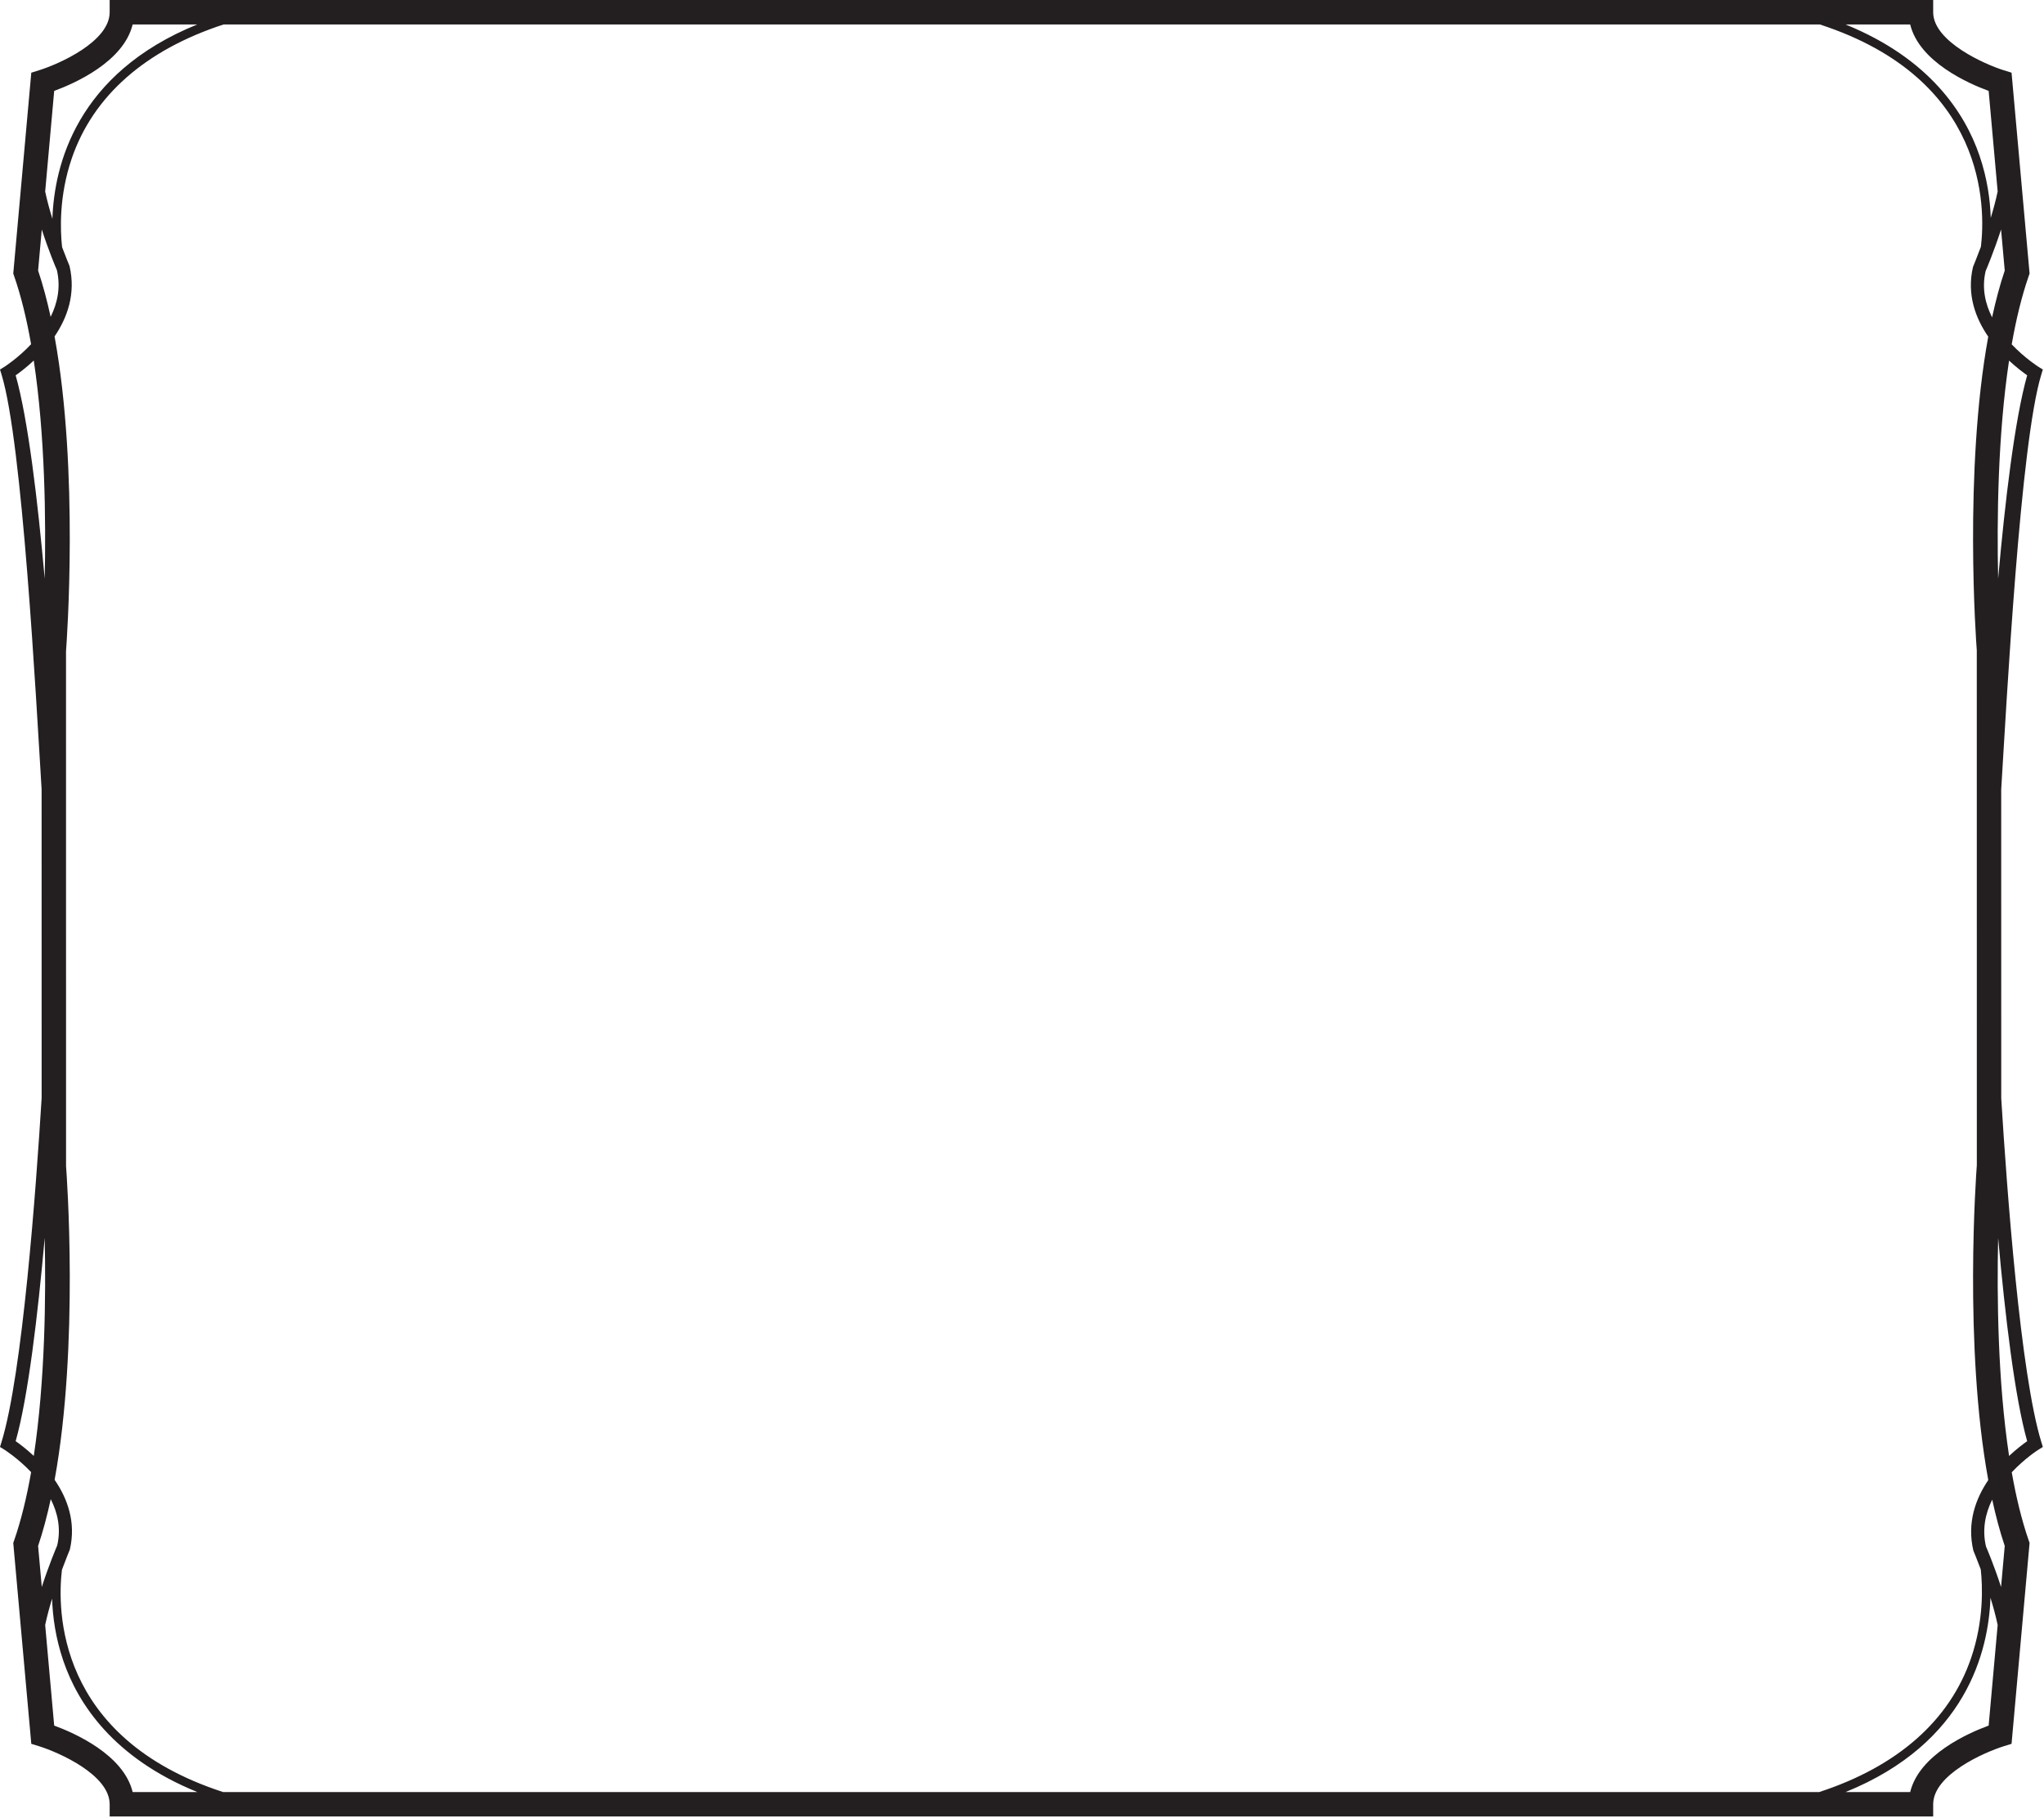
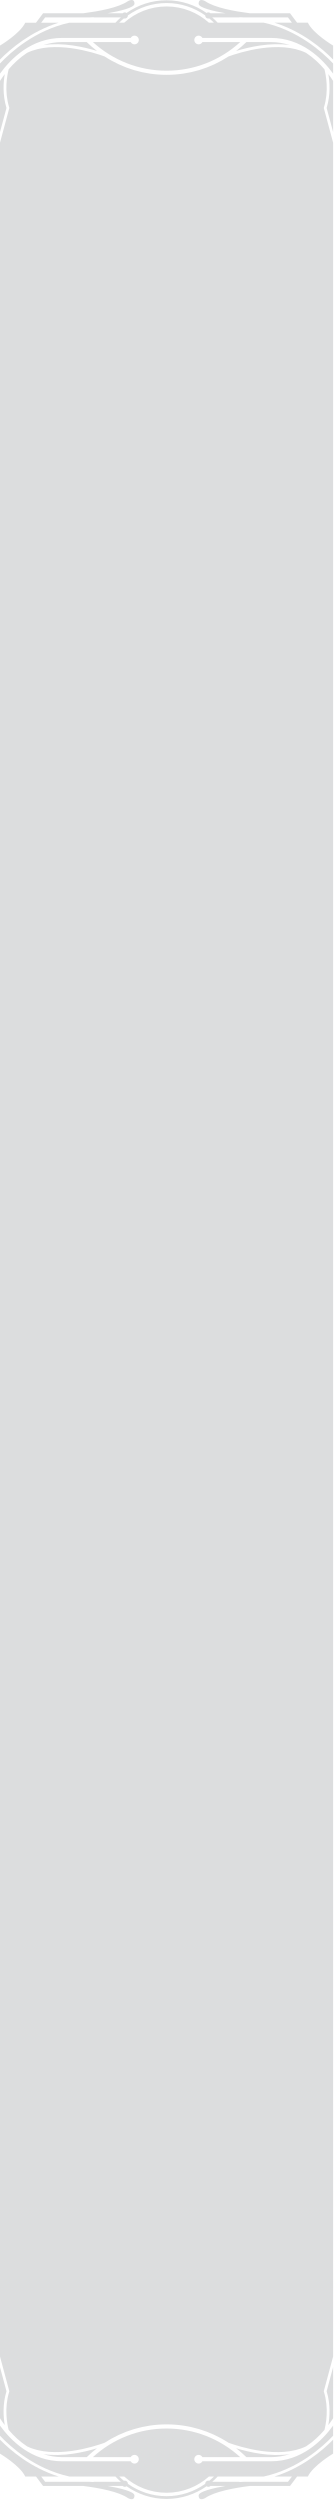
- <svg xmlns="http://www.w3.org/2000/svg" width="100%" height="100%" viewBox="0 0 479 426" version="1.1" xml:space="preserve" style="fill-rule:evenodd;clip-rule:evenodd;stroke-linejoin:round;stroke-miterlimit:2;">
-   <g transform="matrix(4.16667,0,0,4.16667,468.979,168.324)">
-     <path d="M0,21.388L-0.002,4.021C0.314,-1.11 1.076,-15.508 2.255,-19.334L2.34,-19.611L2.094,-19.763C2.077,-19.773 1.338,-20.241 0.589,-21.026C0.832,-22.409 1.145,-23.716 1.545,-24.869L1.594,-25.008L0.58,-36.31L0.141,-36.446C-0.89,-36.766 -3.828,-38.051 -3.828,-39.71L-3.828,-40.397L-106.387,-40.397L-106.387,-39.71C-106.387,-38.05 -109.252,-36.791 -110.355,-36.446L-110.795,-36.309L-111.809,-25.008L-111.76,-24.869C-111.36,-23.717 -111.049,-22.415 -110.806,-21.035C-111.552,-20.243 -112.292,-19.773 -112.309,-19.763L-112.555,-19.61L-112.47,-19.334C-111.293,-15.513 -110.531,-1.139 -110.215,3.999L-110.213,21.368C-110.529,26.499 -111.291,36.897 -112.47,40.722L-112.555,40.999L-112.309,41.152C-112.292,41.161 -111.553,41.628 -110.804,42.414C-111.047,43.797 -111.359,45.103 -111.76,46.257L-111.809,46.397L-110.795,57.698L-110.355,57.834C-109.252,58.179 -106.387,59.438 -106.387,61.098L-106.387,61.785L-3.828,61.785L-3.828,61.098C-3.828,59.438 -0.963,58.179 0.141,57.834L0.58,57.698L1.594,46.397L1.545,46.257C1.146,45.106 0.834,43.803 0.591,42.423C1.337,41.631 2.077,41.161 2.094,41.152L2.34,40.998L2.255,40.722C1.078,36.902 0.316,26.527 0,21.388M-1.567,46.832C-1.562,46.845 -1.385,47.263 -1.152,47.884C-1.049,48.814 -0.969,50.747 -1.696,52.874C-2.901,56.398 -5.848,58.976 -10.235,60.41L-100.011,60.41C-109.434,57.344 -109.331,50.079 -109.072,47.909C-108.83,47.256 -108.639,46.804 -108.627,46.771C-108.264,45.224 -108.769,43.886 -109.483,42.847C-108.102,35.277 -108.805,25.636 -108.84,25.201L-108.842,-3.761C-108.805,-4.24 -108.101,-13.899 -109.486,-21.472C-108.775,-22.52 -108.275,-23.872 -108.647,-25.444C-108.652,-25.457 -108.83,-25.876 -109.063,-26.496C-109.166,-27.425 -109.246,-29.358 -108.519,-31.486C-107.313,-35.01 -104.367,-37.589 -99.979,-39.022L-10.204,-39.022C-0.781,-35.956 -0.884,-28.691 -1.143,-26.521C-1.385,-25.868 -1.576,-25.416 -1.588,-25.383C-1.951,-23.836 -1.446,-22.498 -0.731,-21.459C-2.113,-13.888 -1.41,-4.248 -1.375,-3.813L-1.373,25.15C-1.41,25.628 -2.114,35.287 -0.729,42.861C-1.439,43.909 -1.939,45.261 -1.567,46.832M1.459,-19.285C0.76,-16.814 0.216,-12.222 -0.174,-7.849C-0.247,-11.121 -0.198,-15.884 0.44,-20.113C0.852,-19.73 1.227,-19.448 1.459,-19.285M-0.878,-25.149C-0.843,-25.231 -0.414,-26.239 -0.01,-27.487L0.197,-25.178C-0.08,-24.358 -0.313,-23.471 -0.514,-22.546C-0.899,-23.307 -1.102,-24.19 -0.878,-25.149M-0.708,-35.284L-0.201,-29.627C-0.303,-29.139 -0.44,-28.632 -0.59,-28.143C-0.622,-29.13 -0.779,-30.348 -1.224,-31.647C-2.047,-34.055 -4.04,-37.106 -8.758,-39.022L-5.121,-39.022C-4.609,-36.917 -1.845,-35.701 -0.708,-35.284M-105.094,-39.022L-101.462,-39.022C-108.264,-36.261 -109.506,-31.082 -109.608,-28.091C-109.764,-28.594 -109.908,-29.121 -110.014,-29.626L-109.507,-35.284C-108.37,-35.701 -105.605,-36.917 -105.094,-39.022M-110.412,-25.178L-110.205,-27.487C-109.805,-26.251 -109.383,-25.262 -109.357,-25.211C-109.129,-24.237 -109.326,-23.343 -109.707,-22.573C-109.906,-23.489 -110.138,-24.367 -110.412,-25.178M-110.656,-20.116C-110.018,-15.893 -109.968,-11.133 -110.041,-7.851C-110.432,-12.223 -110.975,-16.814 -111.674,-19.285C-111.441,-19.448 -111.066,-19.731 -110.656,-20.116M-111.674,40.673C-110.975,38.202 -110.431,33.611 -110.041,29.238C-109.968,32.509 -110.017,37.273 -110.655,41.501C-111.066,41.118 -111.441,40.835 -111.674,40.673M-109.337,46.537C-109.372,46.62 -109.801,47.627 -110.205,48.875L-110.412,46.567C-110.135,45.747 -109.901,44.861 -109.701,43.935C-109.315,44.697 -109.113,45.579 -109.337,46.537M-109.507,56.672L-110.014,51.015C-109.912,50.529 -109.774,50.021 -109.625,49.532C-109.593,50.519 -109.436,51.736 -108.991,53.035C-108.168,55.445 -106.175,58.494 -101.457,60.41L-105.094,60.41C-105.605,58.305 -108.37,57.089 -109.507,56.672M-5.121,60.41L-8.753,60.41C-1.951,57.65 -0.709,52.47 -0.606,49.479C-0.451,49.983 -0.307,50.509 -0.201,51.014L-0.708,56.672C-1.845,57.089 -4.609,58.305 -5.121,60.41M0.197,46.567L-0.01,48.875C-0.41,47.638 -0.832,46.652 -0.857,46.599C-1.086,45.625 -0.889,44.732 -0.508,43.961C-0.309,44.877 -0.077,45.755 0.197,46.567M0.441,41.504C-0.197,37.282 -0.247,32.522 -0.174,29.24C0.217,33.612 0.76,38.202 1.459,40.673C1.227,40.836 0.852,41.119 0.441,41.504" style="fill:rgb(35,31,32);fill-rule:nonzero;" />
+ <svg xmlns="http://www.w3.org/2000/svg" width="100%" height="100%" viewBox="0 0 252 1888" version="1.1" xml:space="preserve" style="fill-rule:evenodd;clip-rule:evenodd;stroke-linejoin:round;stroke-miterlimit:2;">
+   <g transform="matrix(1,0,0,1,-112.502,-522)">
+     <g transform="matrix(4.16667,0,0,4.16667,145.239,2375.35)">
+       <path d="M0,-436.63C1.048,-436.966 2.179,-437.18 3.416,-437.18L7.858,-437.18C8.449,-436.599 9.075,-436.068 9.72,-435.568C7.395,-436.28 3.554,-437.161 0,-436.63M-6.988,-431.379C-7.323,-430.937 -7.611,-430.519 -7.857,-430.137L-7.857,-420.866L-6.683,-425.234C-7.425,-427.666 -7.238,-429.974 -6.988,-431.379M50.848,-425.314C51.792,-428.339 51.207,-431.247 50.95,-432.241C50.065,-433.276 48.958,-434.345 47.611,-435.226C42.747,-437.579 35.62,-435.318 33.564,-434.573C30.247,-432.41 26.38,-431.24 22.332,-431.24C18.282,-431.24 14.414,-432.41 11.097,-434.574C9.036,-435.319 1.895,-437.585 -2.967,-435.216C-4.305,-434.339 -5.405,-433.277 -6.286,-432.247C-6.541,-431.258 -7.13,-428.341 -6.185,-425.314L-6.162,-425.244L-6.182,-425.175L-7.857,-418.944L-7.857,-17.683L-6.163,-11.385L-6.186,-11.316C-7.13,-8.29 -6.545,-5.382 -6.288,-4.388C-5.403,-3.353 -4.296,-2.285 -2.949,-1.404C1.915,0.95 9.042,-1.312 11.098,-2.056C14.415,-4.219 18.282,-5.389 22.33,-5.389C26.38,-5.389 30.248,-4.219 33.565,-2.055C35.626,-1.31 42.768,0.956 47.629,-1.413C48.967,-2.29 50.067,-3.352 50.948,-4.382C51.203,-5.371 51.792,-8.288 50.847,-11.316L50.824,-11.385L50.844,-11.454L52.52,-17.685L52.52,-418.946L50.825,-425.244L50.848,-425.314ZM41.888,-440.691L45.055,-440.691L44.334,-441.651L36.254,-441.651C36.019,-441.659 35.794,-441.687 35.555,-441.687L35.555,-441.651L30.604,-441.651C30.953,-441.35 31.282,-441.027 31.596,-440.691L39.951,-440.691C46.153,-439.319 50.552,-435.388 52.52,-433.295L52.52,-431.461C50.536,-434.194 46.814,-437.93 41.247,-437.93L28.828,-437.93C28.693,-438.172 28.444,-438.343 28.148,-438.343C27.714,-438.343 27.36,-437.989 27.36,-437.555C27.36,-437.12 27.714,-436.767 28.148,-436.767C28.444,-436.767 28.693,-436.938 28.828,-437.18L35.688,-437.18C32.02,-433.839 27.321,-431.99 22.332,-431.99C17.343,-431.99 12.645,-433.839 8.976,-437.18L15.835,-437.18C15.97,-436.938 16.219,-436.767 16.515,-436.767C16.949,-436.767 17.303,-437.12 17.303,-437.555C17.303,-437.989 16.949,-438.343 16.515,-438.343C16.219,-438.343 15.97,-438.172 15.835,-437.93L3.416,-437.93C-2.152,-437.93 -5.875,-434.192 -7.857,-431.46L-7.857,-433.294C-5.892,-435.387 -1.499,-439.316 4.702,-440.689L13.065,-440.689C13.379,-441.027 13.708,-441.349 14.056,-441.651L9.108,-441.651L9.108,-441.687C8.87,-441.687 8.644,-441.659 8.409,-441.651L0.328,-441.651L-0.394,-440.689L2.771,-440.689C-2.258,-439.103 -5.924,-435.985 -7.857,-434.011L-7.857,-436.542C-7.857,-436.542 -4.211,-438.712 -3.281,-440.689L-1.331,-440.689L-0.047,-442.401L7.246,-442.401C10.07,-442.758 13.632,-443.418 15.317,-444.585C15.317,-444.585 16.515,-445.312 16.515,-444.124C16.515,-443.398 13.776,-442.776 11.651,-442.401L14.374,-442.401C14.476,-442.5 14.612,-442.562 14.765,-442.562C14.884,-442.562 14.987,-442.517 15.079,-442.453C17.135,-443.898 19.632,-444.753 22.33,-444.753C25.028,-444.753 27.526,-443.898 29.583,-442.453C29.674,-442.517 29.778,-442.562 29.897,-442.562C30.05,-442.562 30.187,-442.5 30.288,-442.401L33.011,-442.401C30.886,-442.776 28.147,-443.398 28.147,-444.124C28.147,-445.312 29.345,-444.585 29.345,-444.585C31.03,-443.418 34.592,-442.758 37.416,-442.401L44.709,-442.401L45.991,-440.691L47.943,-440.691C48.873,-438.712 52.52,-436.544 52.52,-436.544L52.52,-434.012C50.585,-435.987 46.917,-439.105 41.888,-440.691M30.062,-441.47C30.01,-441.453 29.956,-441.437 29.897,-441.437C29.587,-441.437 29.335,-441.689 29.335,-441.999C29.335,-442.004 29.338,-442.008 29.338,-442.013C27.354,-443.419 24.94,-444.253 22.33,-444.253C19.721,-444.253 17.307,-443.419 15.324,-442.014C15.324,-442.009 15.327,-442.004 15.327,-441.999C15.327,-441.689 15.075,-441.437 14.765,-441.437C14.706,-441.437 14.652,-441.453 14.599,-441.47C14.3,-441.224 14.014,-440.963 13.739,-440.69L14.65,-440.69C16.691,-442.515 19.376,-443.634 22.33,-443.634C25.284,-443.634 27.97,-442.515 30.011,-440.69L30.921,-440.69C30.647,-440.963 30.361,-441.224 30.062,-441.47M51.346,-425.234L52.52,-420.87L52.52,-430.137C52.273,-430.517 51.987,-430.935 51.652,-431.375C51.901,-429.969 52.088,-427.663 51.346,-425.234M41.247,-437.18L36.802,-437.18C36.212,-436.598 35.585,-436.068 34.94,-435.567C37.265,-436.278 41.106,-437.159 44.662,-436.63C43.614,-436.965 42.484,-437.18 41.247,-437.18M41.246,0.55C42.483,0.55 43.614,0.337 44.662,0.001C41.108,0.532 37.268,-0.349 34.942,-1.062C35.587,-0.562 36.213,-0.031 36.804,0.55L41.246,0.55ZM51.65,-5.25C51.985,-5.693 52.273,-6.111 52.52,-6.493L52.52,-15.763L51.345,-11.395C52.087,-8.963 51.9,-6.656 51.65,-5.25M52.52,-5.169L52.52,-3.335C50.554,-1.243 46.161,2.686 39.96,4.059L31.597,4.059C31.283,4.398 30.954,4.719 30.606,5.022L35.554,5.022L35.554,5.057C35.792,5.057 36.019,5.03 36.253,5.022L44.334,5.022L45.056,4.059L41.892,4.059C46.92,2.473 50.586,-0.644 52.52,-2.619L52.52,-0.087C52.52,-0.087 48.873,2.083 47.943,4.059L45.993,4.059L44.709,5.772L37.416,5.772C34.592,6.129 31.03,6.789 29.345,7.956C29.345,7.956 28.147,8.682 28.147,7.495C28.147,6.768 30.886,6.146 33.011,5.772L30.288,5.772C30.187,5.871 30.05,5.932 29.897,5.932C29.778,5.932 29.675,5.887 29.583,5.824C27.527,7.268 25.03,8.124 22.332,8.124C19.634,8.124 17.136,7.268 15.079,5.824C14.988,5.887 14.884,5.932 14.765,5.932C14.612,5.932 14.476,5.871 14.374,5.772L11.651,5.772C13.776,6.146 16.515,6.768 16.515,7.495C16.515,8.682 15.317,7.956 15.317,7.956C13.632,6.789 10.07,6.129 7.246,5.772L-0.047,5.772L-1.329,4.061L-3.281,4.061C-4.211,2.083 -7.857,-0.085 -7.857,-0.085L-7.857,-2.618C-5.923,-0.642 -2.255,2.475 2.774,4.061L-0.393,4.061L0.328,5.022L8.408,5.022C8.644,5.03 8.868,5.057 9.107,5.057L9.107,5.022L14.058,5.022C13.709,4.72 13.38,4.398 13.066,4.061L4.711,4.061C-1.491,2.69 -5.89,-1.242 -7.857,-3.334L-7.857,-5.168C-5.874,-2.435 -2.152,1.3 3.415,1.3L15.834,1.3C15.969,1.543 16.218,1.714 16.514,1.714C16.948,1.714 17.302,1.36 17.302,0.925C17.302,0.491 16.948,0.137 16.514,0.137C16.218,0.137 15.969,0.308 15.834,0.55L8.975,0.55C12.643,-2.79 17.341,-4.639 22.33,-4.639C27.319,-4.639 32.018,-2.79 35.687,0.55L28.827,0.55C28.692,0.308 28.443,0.137 28.147,0.137C27.713,0.137 27.359,0.491 27.359,0.925C27.359,1.36 27.713,1.714 28.147,1.714C28.443,1.714 28.692,1.543 28.827,1.3L41.246,1.3C46.814,1.3 50.537,-2.437 52.52,-5.169M30.923,4.06L30.012,4.06C27.971,5.885 25.286,7.005 22.332,7.005C19.378,7.005 16.692,5.885 14.651,4.06L13.741,4.06C14.015,4.334 14.301,4.594 14.6,4.84C14.652,4.824 14.706,4.807 14.765,4.807C15.075,4.807 15.327,5.059 15.327,5.37C15.327,5.37 15.324,5.379 15.324,5.383C17.308,6.79 19.722,7.624 22.332,7.624C24.941,7.624 27.355,6.79 29.338,5.384C29.338,5.38 29.335,5.375 29.335,5.375C29.335,5.059 29.587,4.807 29.897,4.807C29.956,4.807 30.01,4.824 30.063,4.84C30.362,4.594 30.648,4.334 30.923,4.06M-6.684,-11.395L-7.857,-15.759L-7.857,-6.493C-7.611,-6.113 -7.325,-5.695 -6.99,-5.254C-7.239,-6.661 -7.426,-8.966 -6.684,-11.395M7.86,0.55C8.45,-0.032 9.077,-0.562 9.722,-1.063C7.397,-0.351 3.556,0.53 0,0.001C1.048,0.336 2.178,0.55 3.415,0.55L7.86,0.55Z" style="fill:rgb(220,221,222);fill-rule:nonzero;" />
+     </g>
  </g>
</svg>
